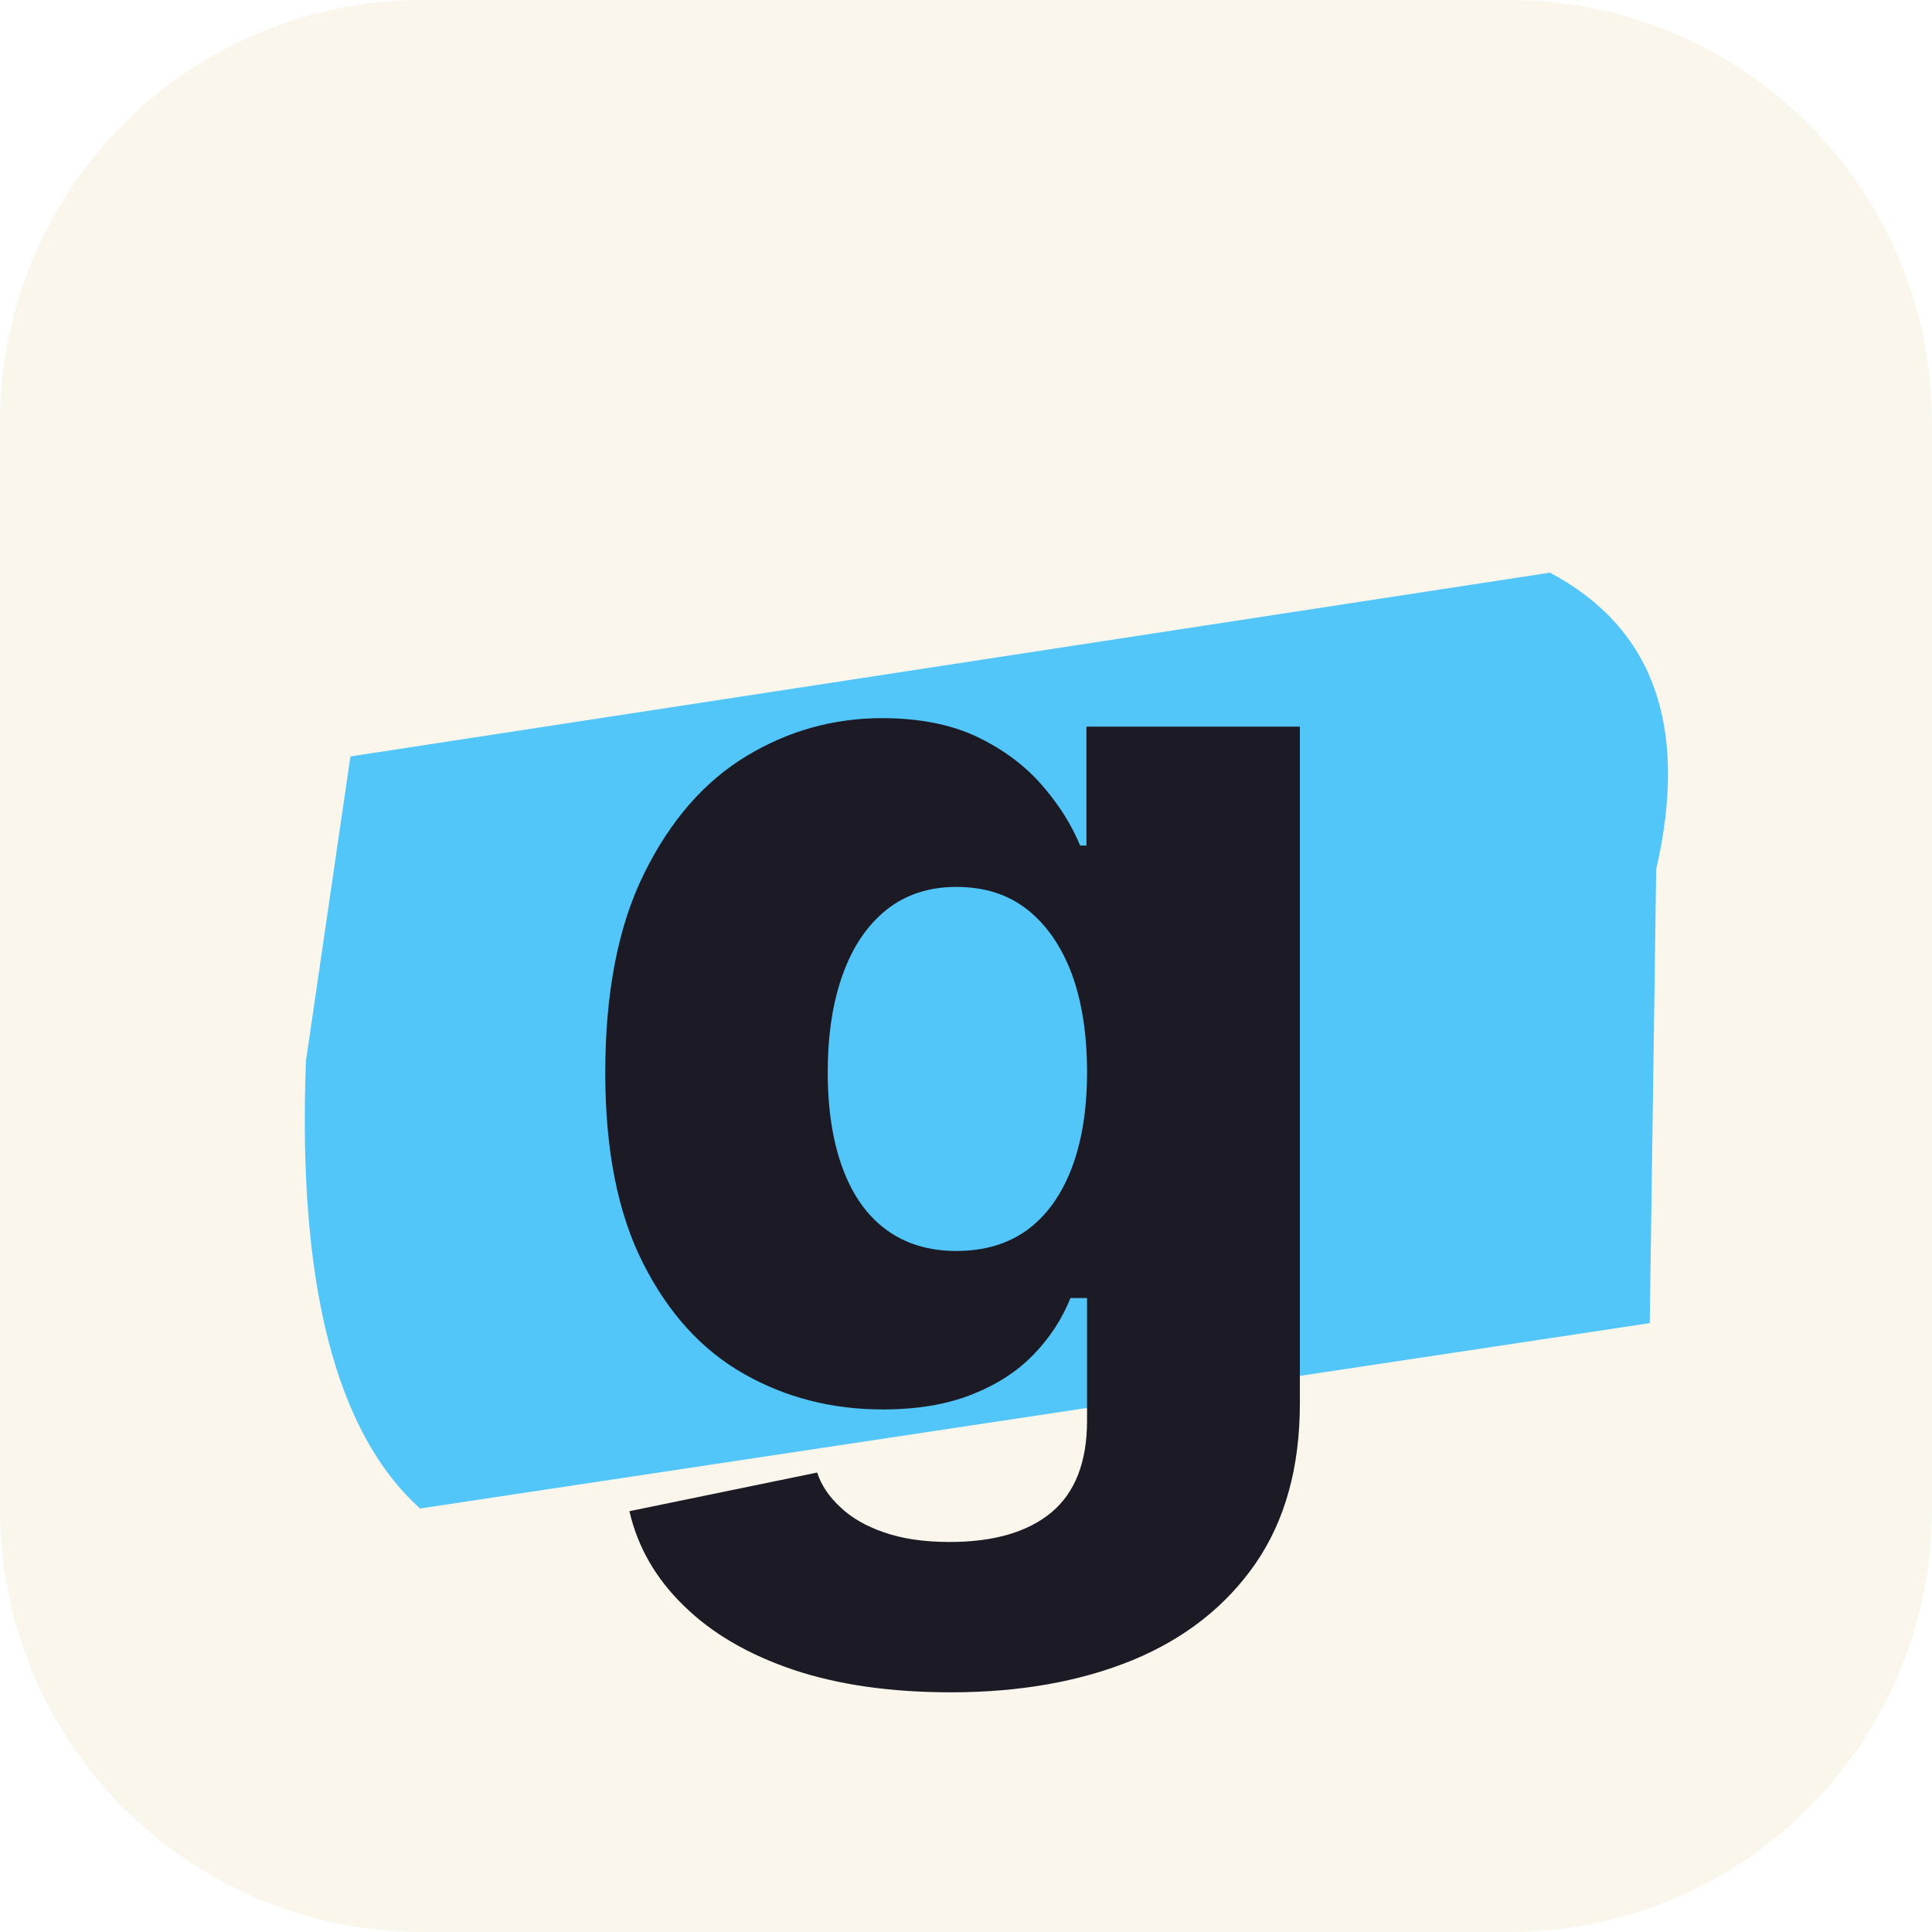
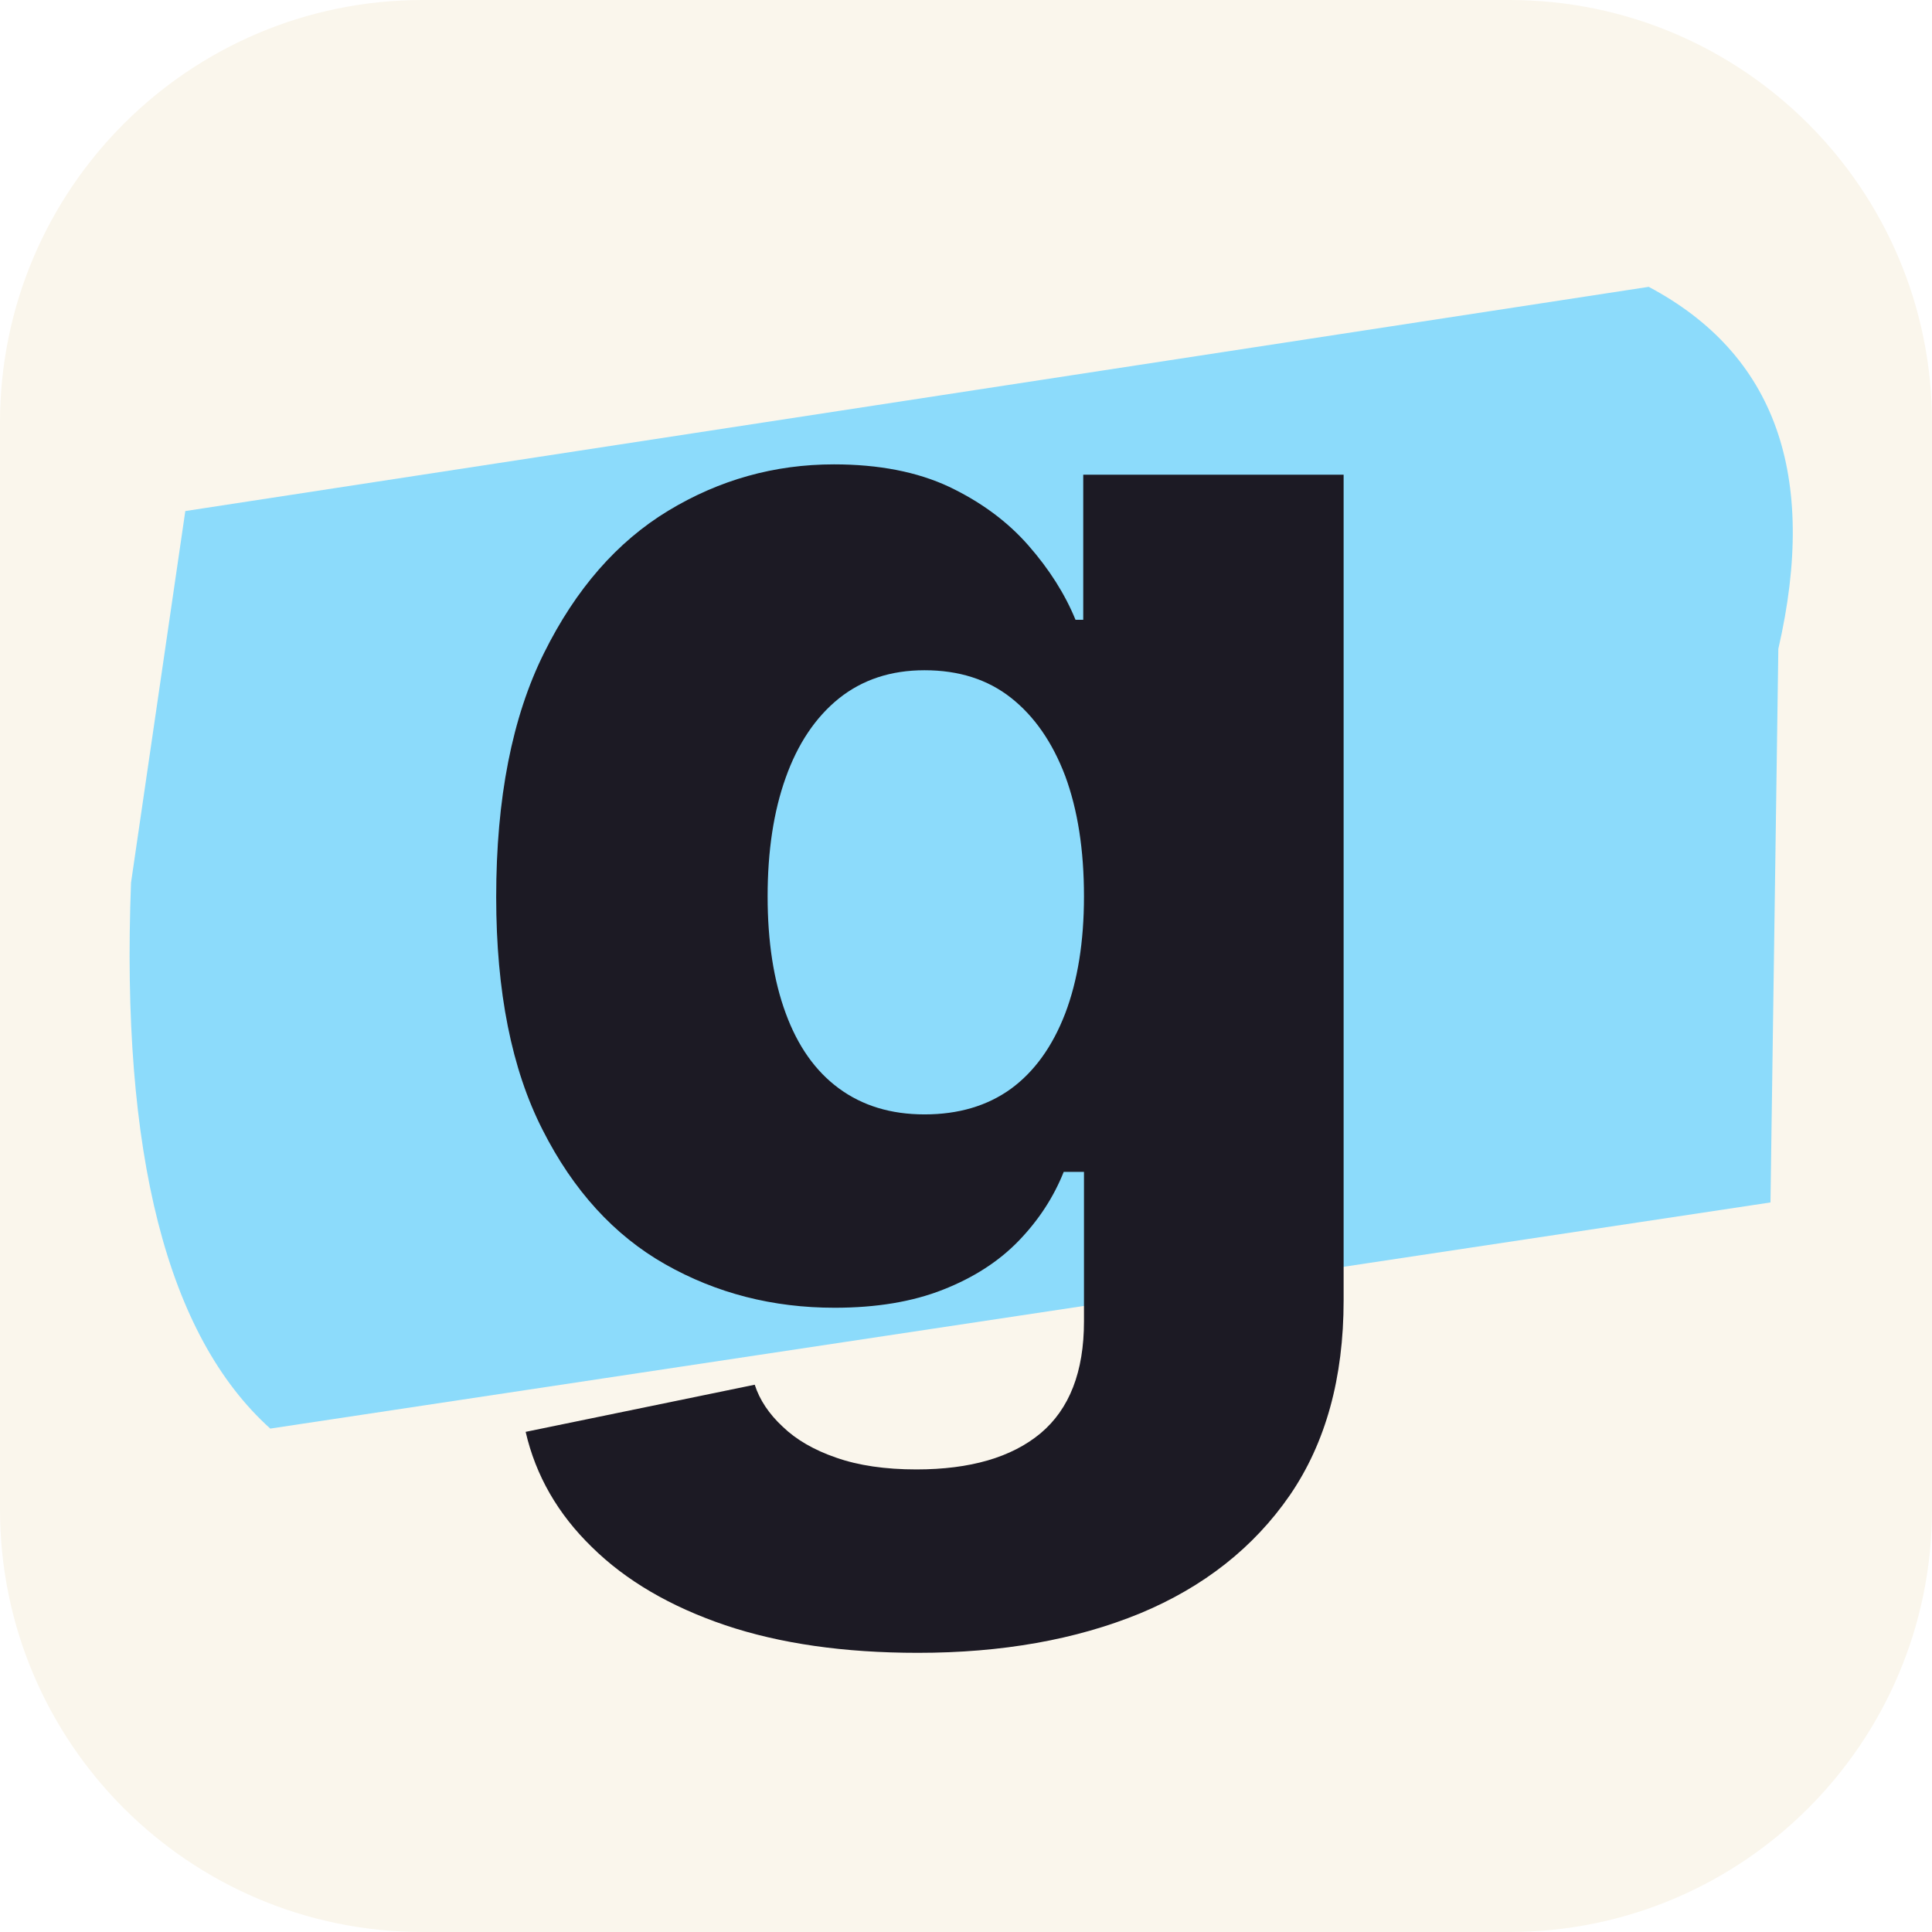
<svg xmlns="http://www.w3.org/2000/svg" viewBox="0 0 64 64" width="256" height="256" role="img" aria-label="Genauly">
  <rect width="64" height="64" rx="14" fill="#FAF6EC" />
-   <path d="M 12 24 L 52 20 Q 57 23 55 30 L 54 45 L 13 49 Q 9 45 10 34 Z" fill="#52C6F9" transform="rotate(-3 32 32)" />
-   <path d="M31.50 56.06Q28.50 56.06 26.27 55.31Q24.03 54.55 22.65 53.19Q21.26 51.84 20.85 50.06L27.07 48.78Q27.27 49.40 27.83 49.92Q28.38 50.45 29.28 50.76Q30.19 51.08 31.46 51.08Q33.65 51.08 34.83 50.10Q36.01 49.11 36.01 47.06L36.01 43L35.46 43Q35.05 44.03 34.24 44.87Q33.43 45.71 32.18 46.20Q30.94 46.69 29.24 46.69Q26.72 46.69 24.64 45.51Q22.56 44.33 21.31 41.86Q20.05 39.39 20.05 35.54Q20.05 31.52 21.35 28.91Q22.64 26.31 24.72 25.05Q26.80 23.79 29.22 23.79Q31.05 23.79 32.35 24.40Q33.65 25.02 34.50 25.99Q35.35 26.96 35.78 28.01L35.99 28.01L35.99 24.07L43.06 24.07L43.06 46.49Q43.06 49.65 41.60 51.78Q40.13 53.91 37.53 54.99Q34.92 56.06 31.50 56.06M31.68 41.44Q33.06 41.44 34.02 40.75Q34.98 40.05 35.50 38.70Q36.01 37.36 36.01 35.52Q36.01 33.63 35.50 32.25Q34.98 30.88 34.03 30.13Q33.08 29.38 31.68 29.38Q30.31 29.38 29.35 30.15Q28.40 30.92 27.91 32.30Q27.42 33.67 27.42 35.52Q27.42 37.36 27.91 38.69Q28.40 40.03 29.35 40.73Q30.31 41.44 31.68 41.44" fill="#1C1A24" />
+   <g transform="translate(-8.024 -13.641) scale(1.22)">
+     <path d="M 12 24 L 52 20 Q 57 23 55 30 L 54 45 L 13 49 Q 9 45 10 34 Z" fill="#8CDBFB" transform="rotate(-3 32 32)" />
+     <path d="M31.50 56.06Q28.50 56.06 26.27 55.31Q24.03 54.55 22.65 53.19Q21.26 51.84 20.85 50.06L27.07 48.78Q27.27 49.40 27.83 49.92Q28.38 50.45 29.28 50.76Q30.19 51.08 31.46 51.08Q33.65 51.08 34.83 50.10Q36.01 49.11 36.01 47.06L36.01 43L35.46 43Q35.05 44.03 34.24 44.87Q33.43 45.71 32.18 46.20Q30.94 46.69 29.24 46.69Q26.72 46.69 24.64 45.51Q22.56 44.33 21.31 41.86Q20.05 39.39 20.05 35.54Q20.05 31.52 21.35 28.91Q22.64 26.31 24.72 25.05Q26.80 23.79 29.22 23.79Q31.05 23.79 32.35 24.40Q33.65 25.02 34.50 25.99Q35.35 26.96 35.78 28.01L35.99 28.01L35.99 24.07L43.06 24.07L43.06 46.49Q43.06 49.65 41.60 51.78Q40.13 53.91 37.53 54.99Q34.92 56.06 31.50 56.06M31.68 41.44Q33.06 41.44 34.02 40.75Q34.98 40.05 35.50 38.70Q36.01 37.36 36.01 35.52Q36.01 33.63 35.50 32.25Q34.98 30.88 34.03 30.13Q33.08 29.38 31.68 29.38Q30.31 29.38 29.35 30.15Q28.40 30.92 27.91 32.30Q27.42 33.67 27.42 35.52Q27.42 37.36 27.91 38.69Q28.40 40.03 29.35 40.73Q30.31 41.44 31.68 41.44" fill="#1C1A24" />
+   </g>
</svg>
